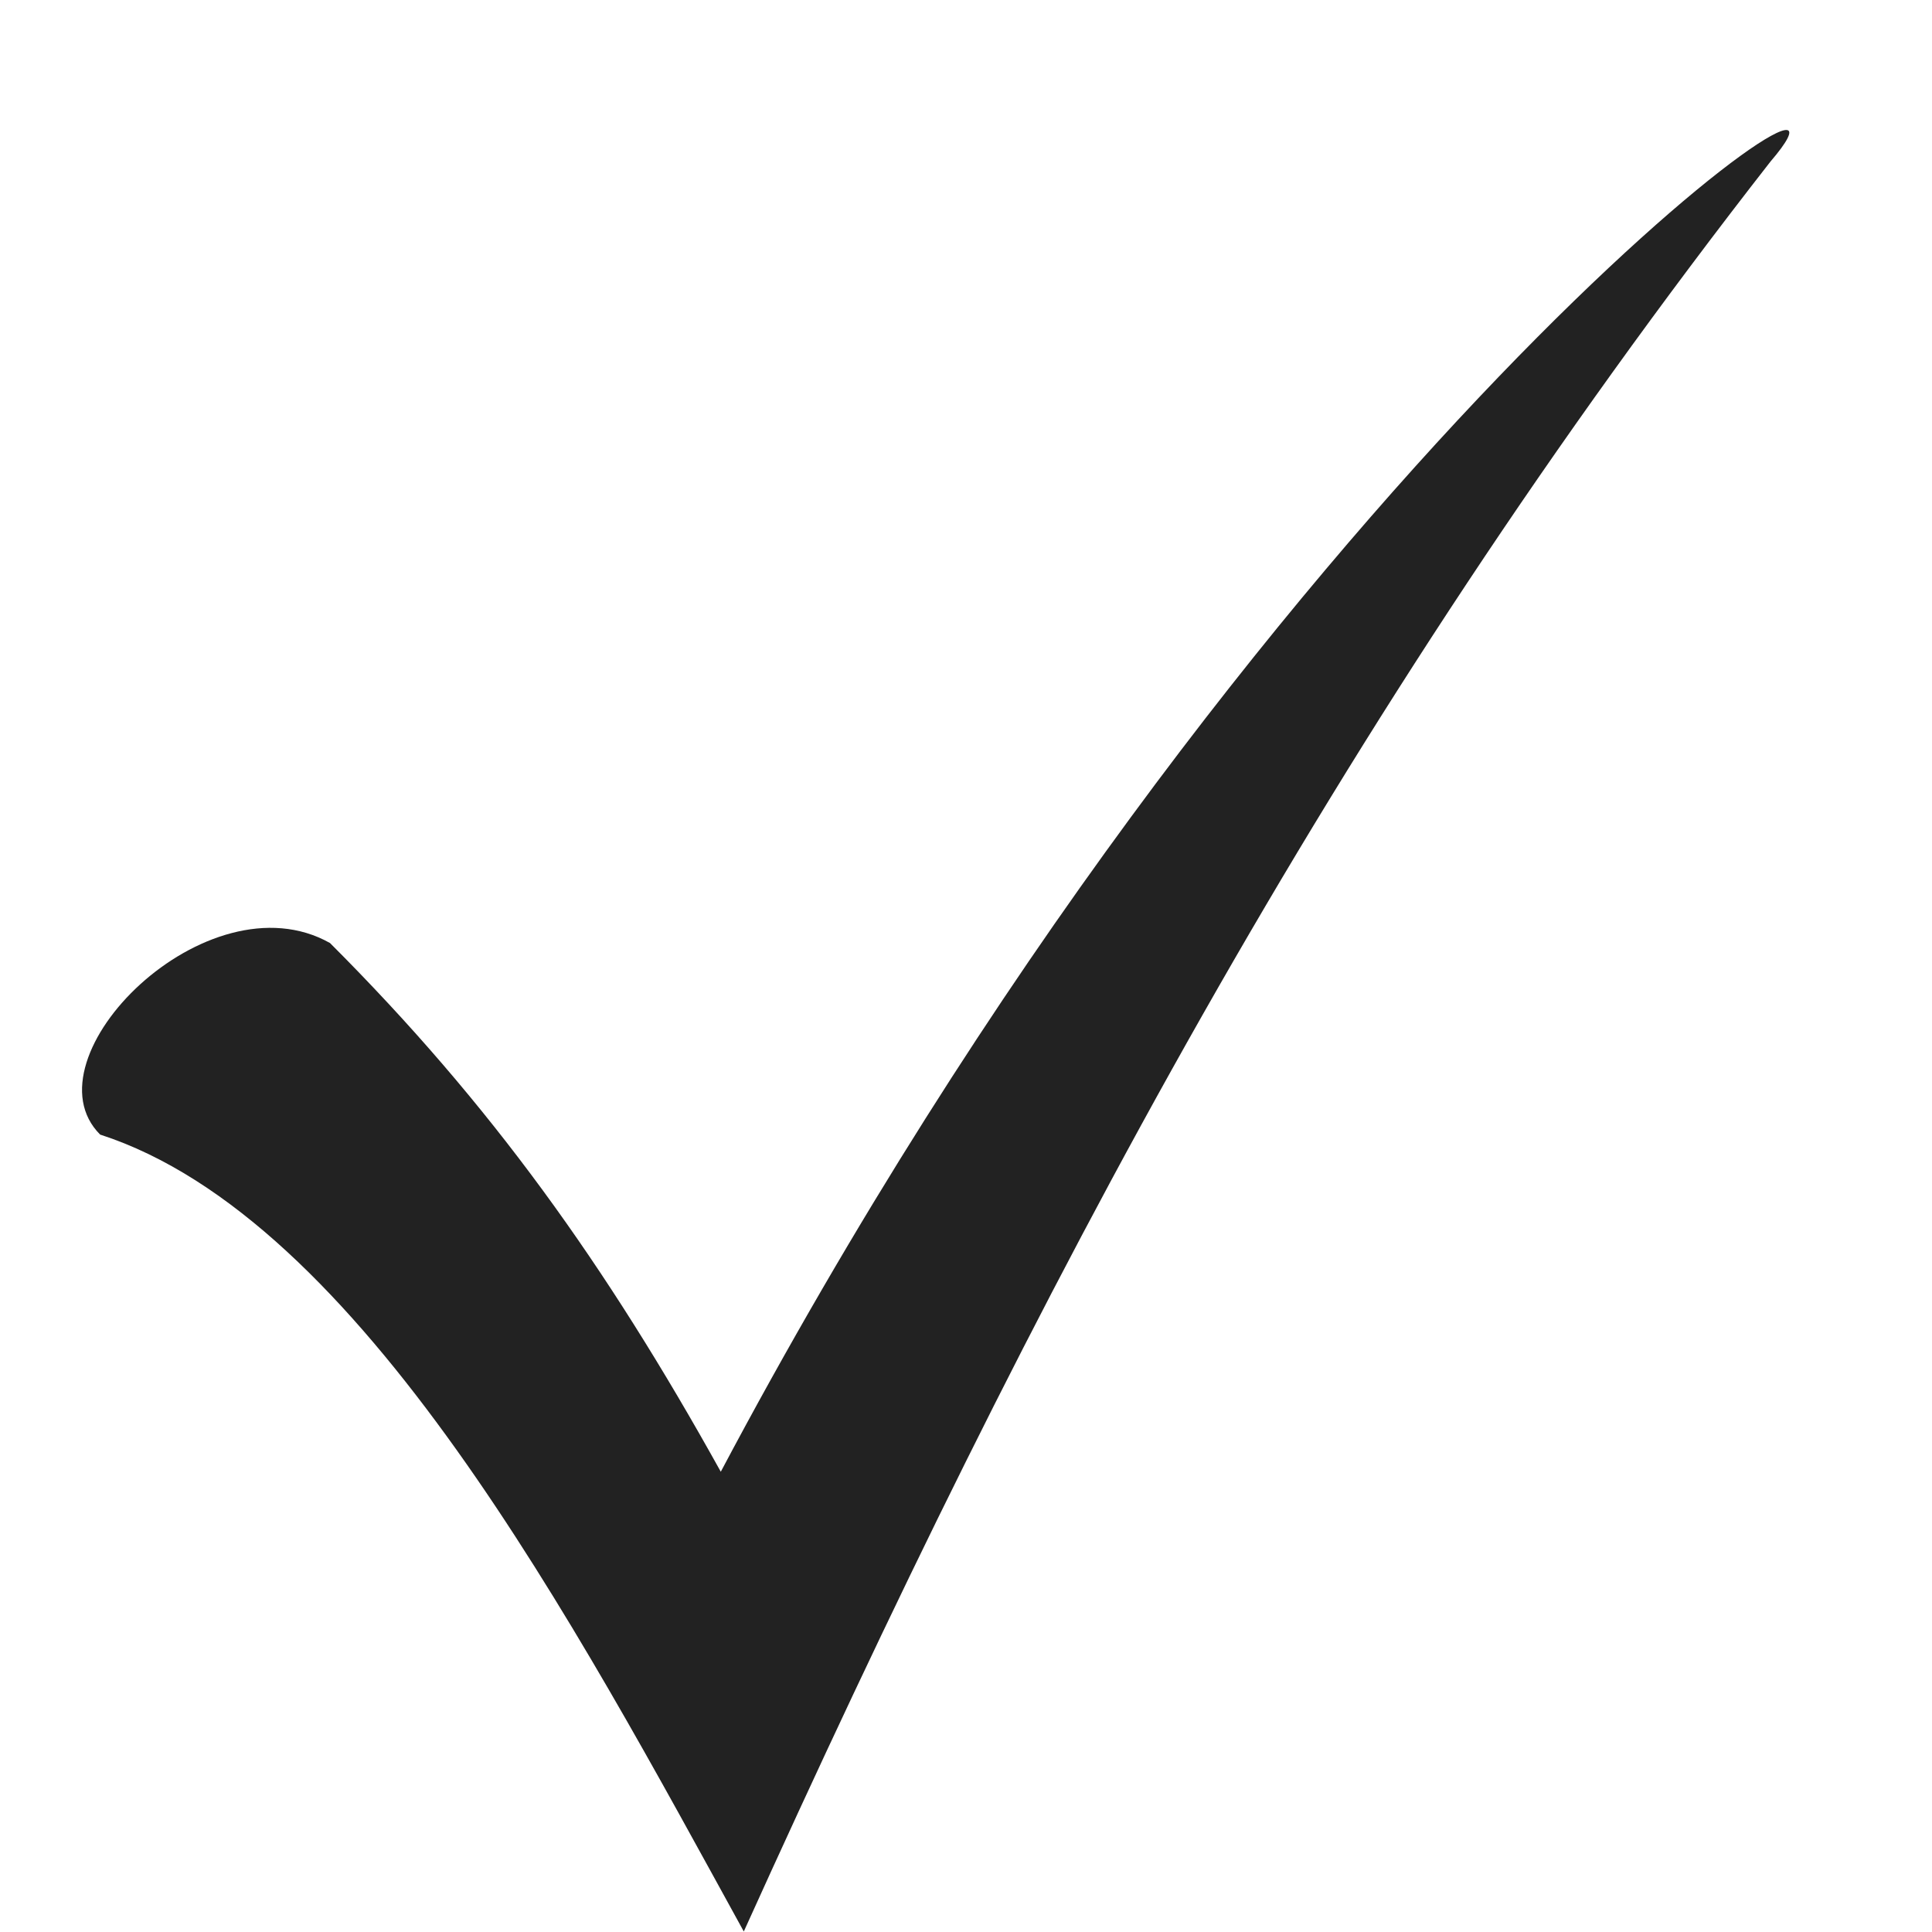
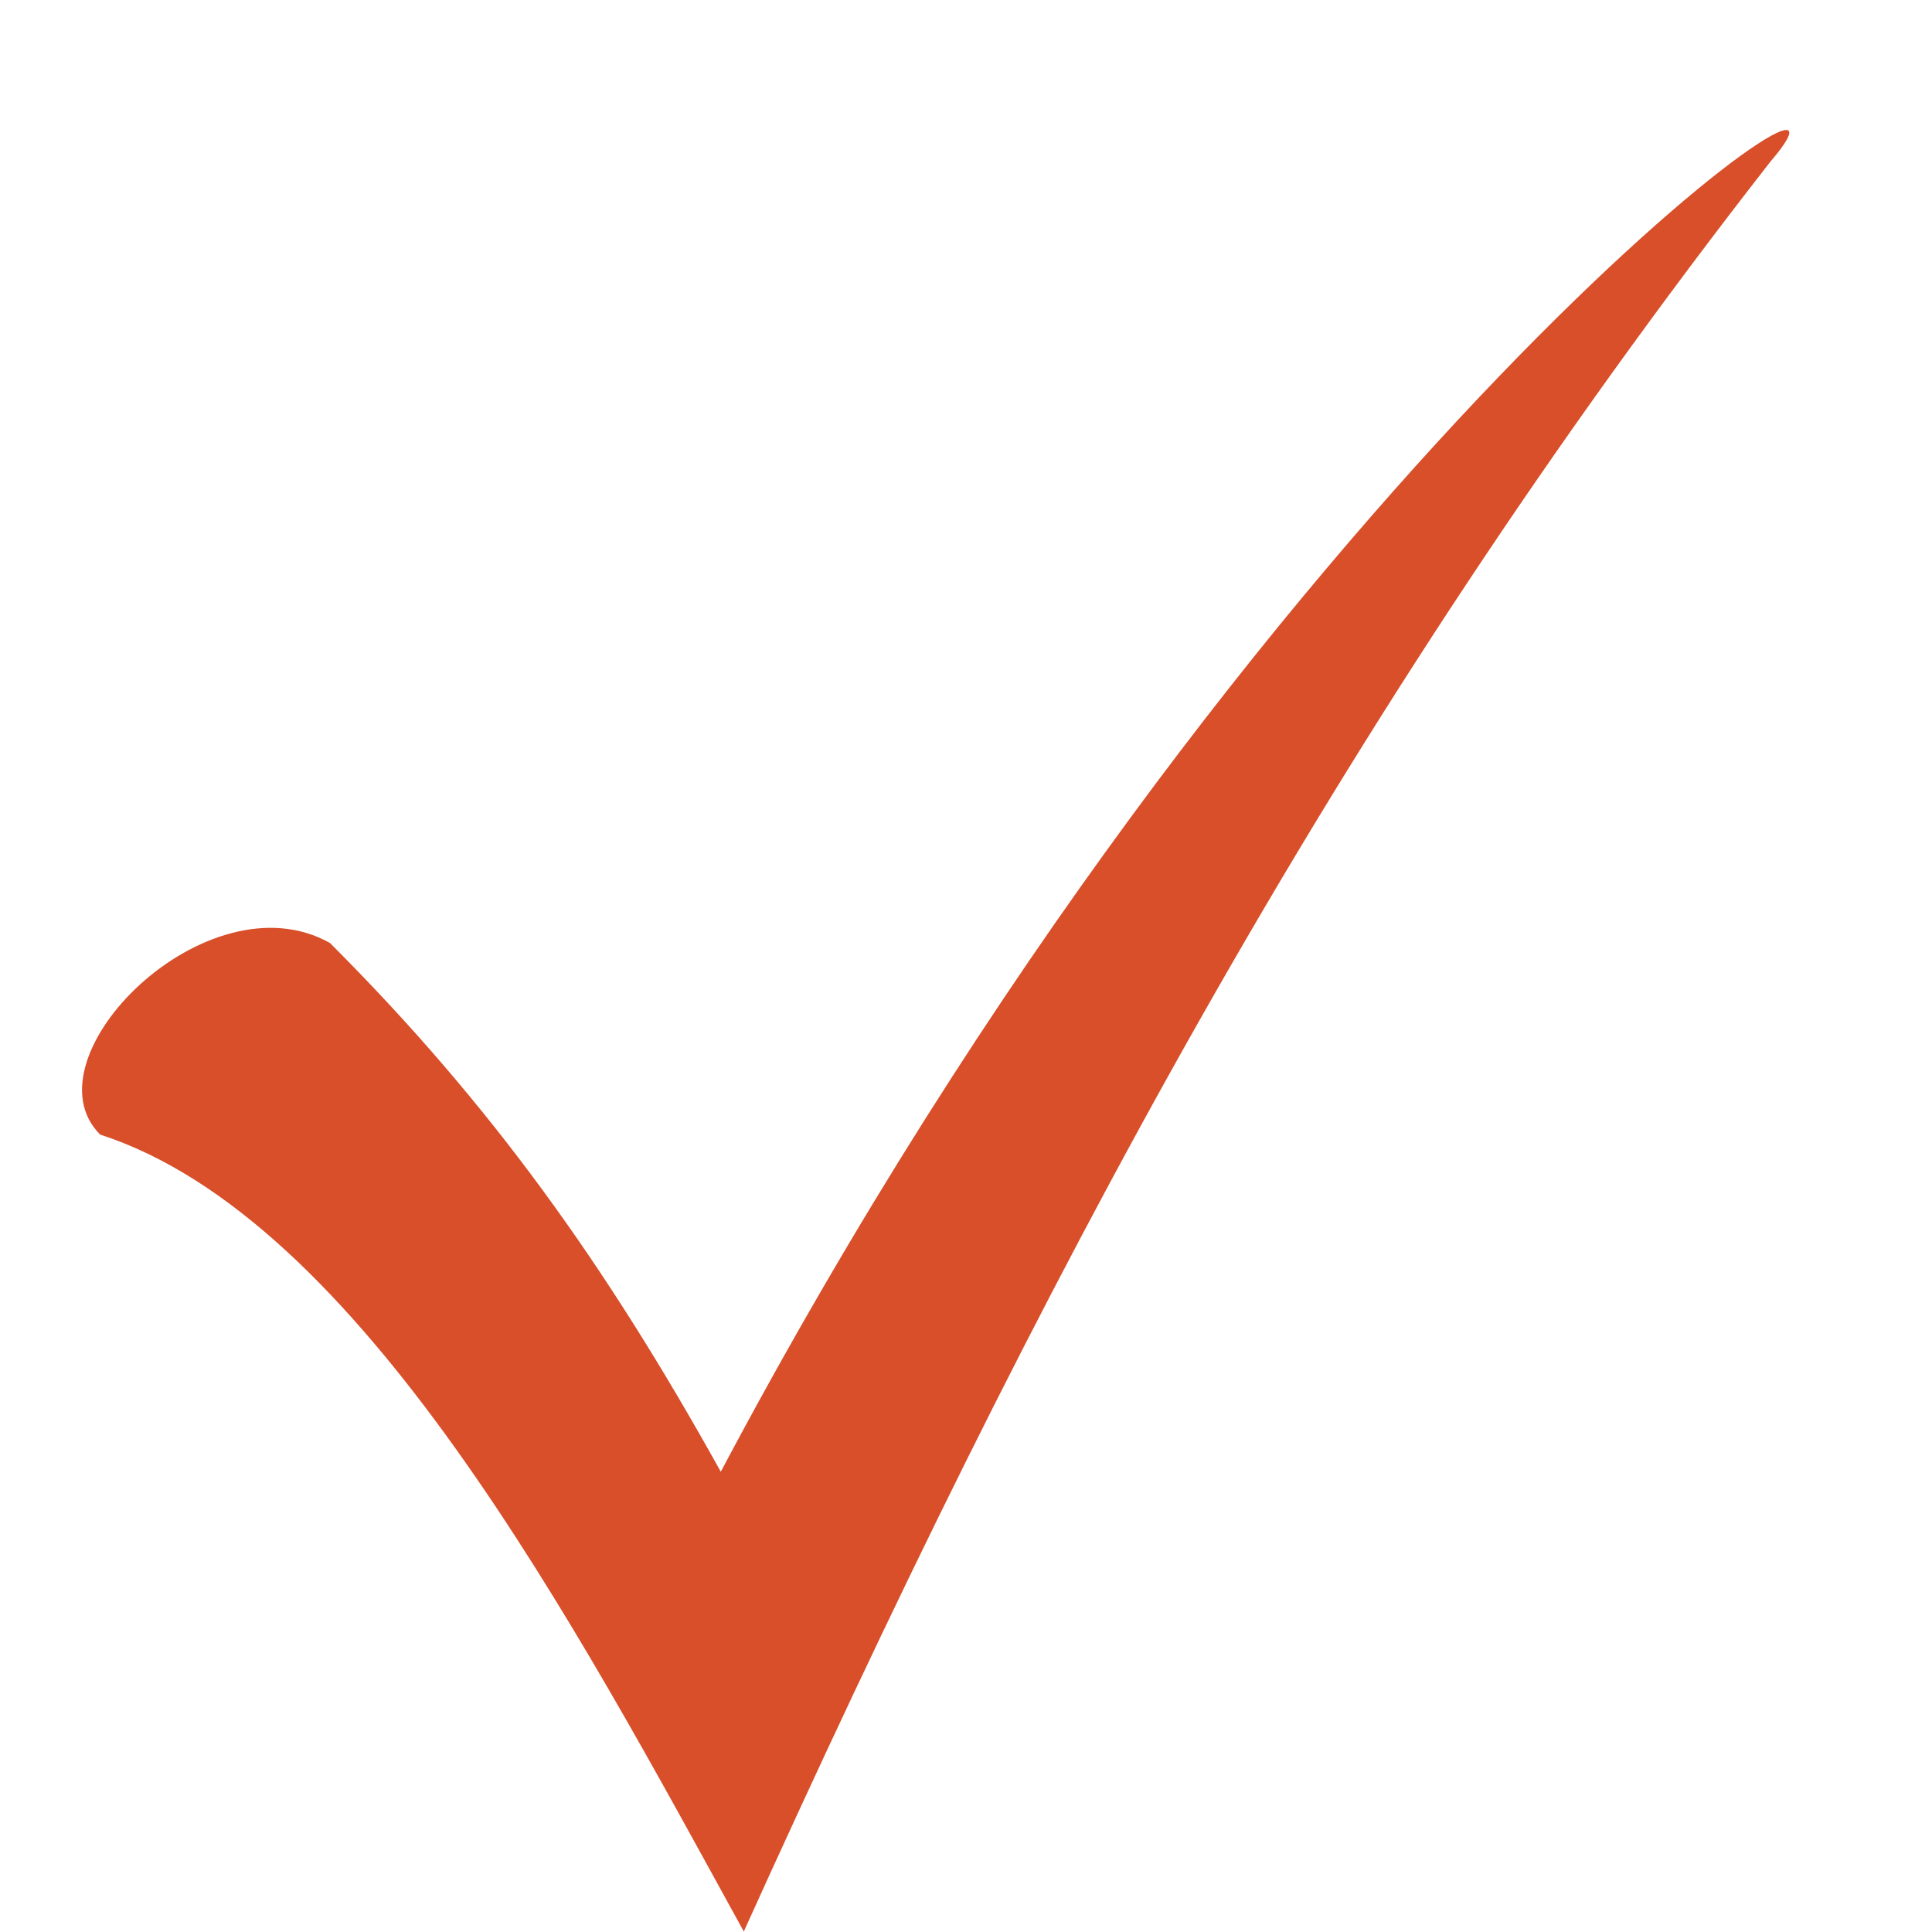
<svg xmlns="http://www.w3.org/2000/svg" width="300" zoomAndPan="magnify" viewBox="0 0 224.88 225" height="300" preserveAspectRatio="xMidYMid meet" version="1.0">
  <defs>
    <clipPath id="add514309a">
      <path d="M 9 15 L 209 15 L 209 224.938 L 9 224.938 Z M 9 15 " clip-rule="nonzero" />
    </clipPath>
  </defs>
  <g clip-path="url(#add514309a)">
-     <path fill="#222222" d="M 38.371 109.824 C 57.113 128.562 70.5 147.305 83.883 171.398 C 146.352 53.602 222.203 0.059 206.141 18.801 C 155.273 83.945 120.473 149.98 86.562 224.941 C 66.93 189.246 41.941 141.949 11.602 132.133 C 2.676 123.207 24.094 101.793 38.371 109.824 Z M 38.371 109.824 " fill-opacity="1" fill-rule="nonzero" />
+     <path fill="#d84f2a" d="M 38.371 109.824 C 57.113 128.562 70.5 147.305 83.883 171.398 C 146.352 53.602 222.203 0.059 206.141 18.801 C 155.273 83.945 120.473 149.98 86.562 224.941 C 66.93 189.246 41.941 141.949 11.602 132.133 C 2.676 123.207 24.094 101.793 38.371 109.824 Z M 38.371 109.824 " fill-opacity="1" fill-rule="nonzero" />
  </g>
</svg>
